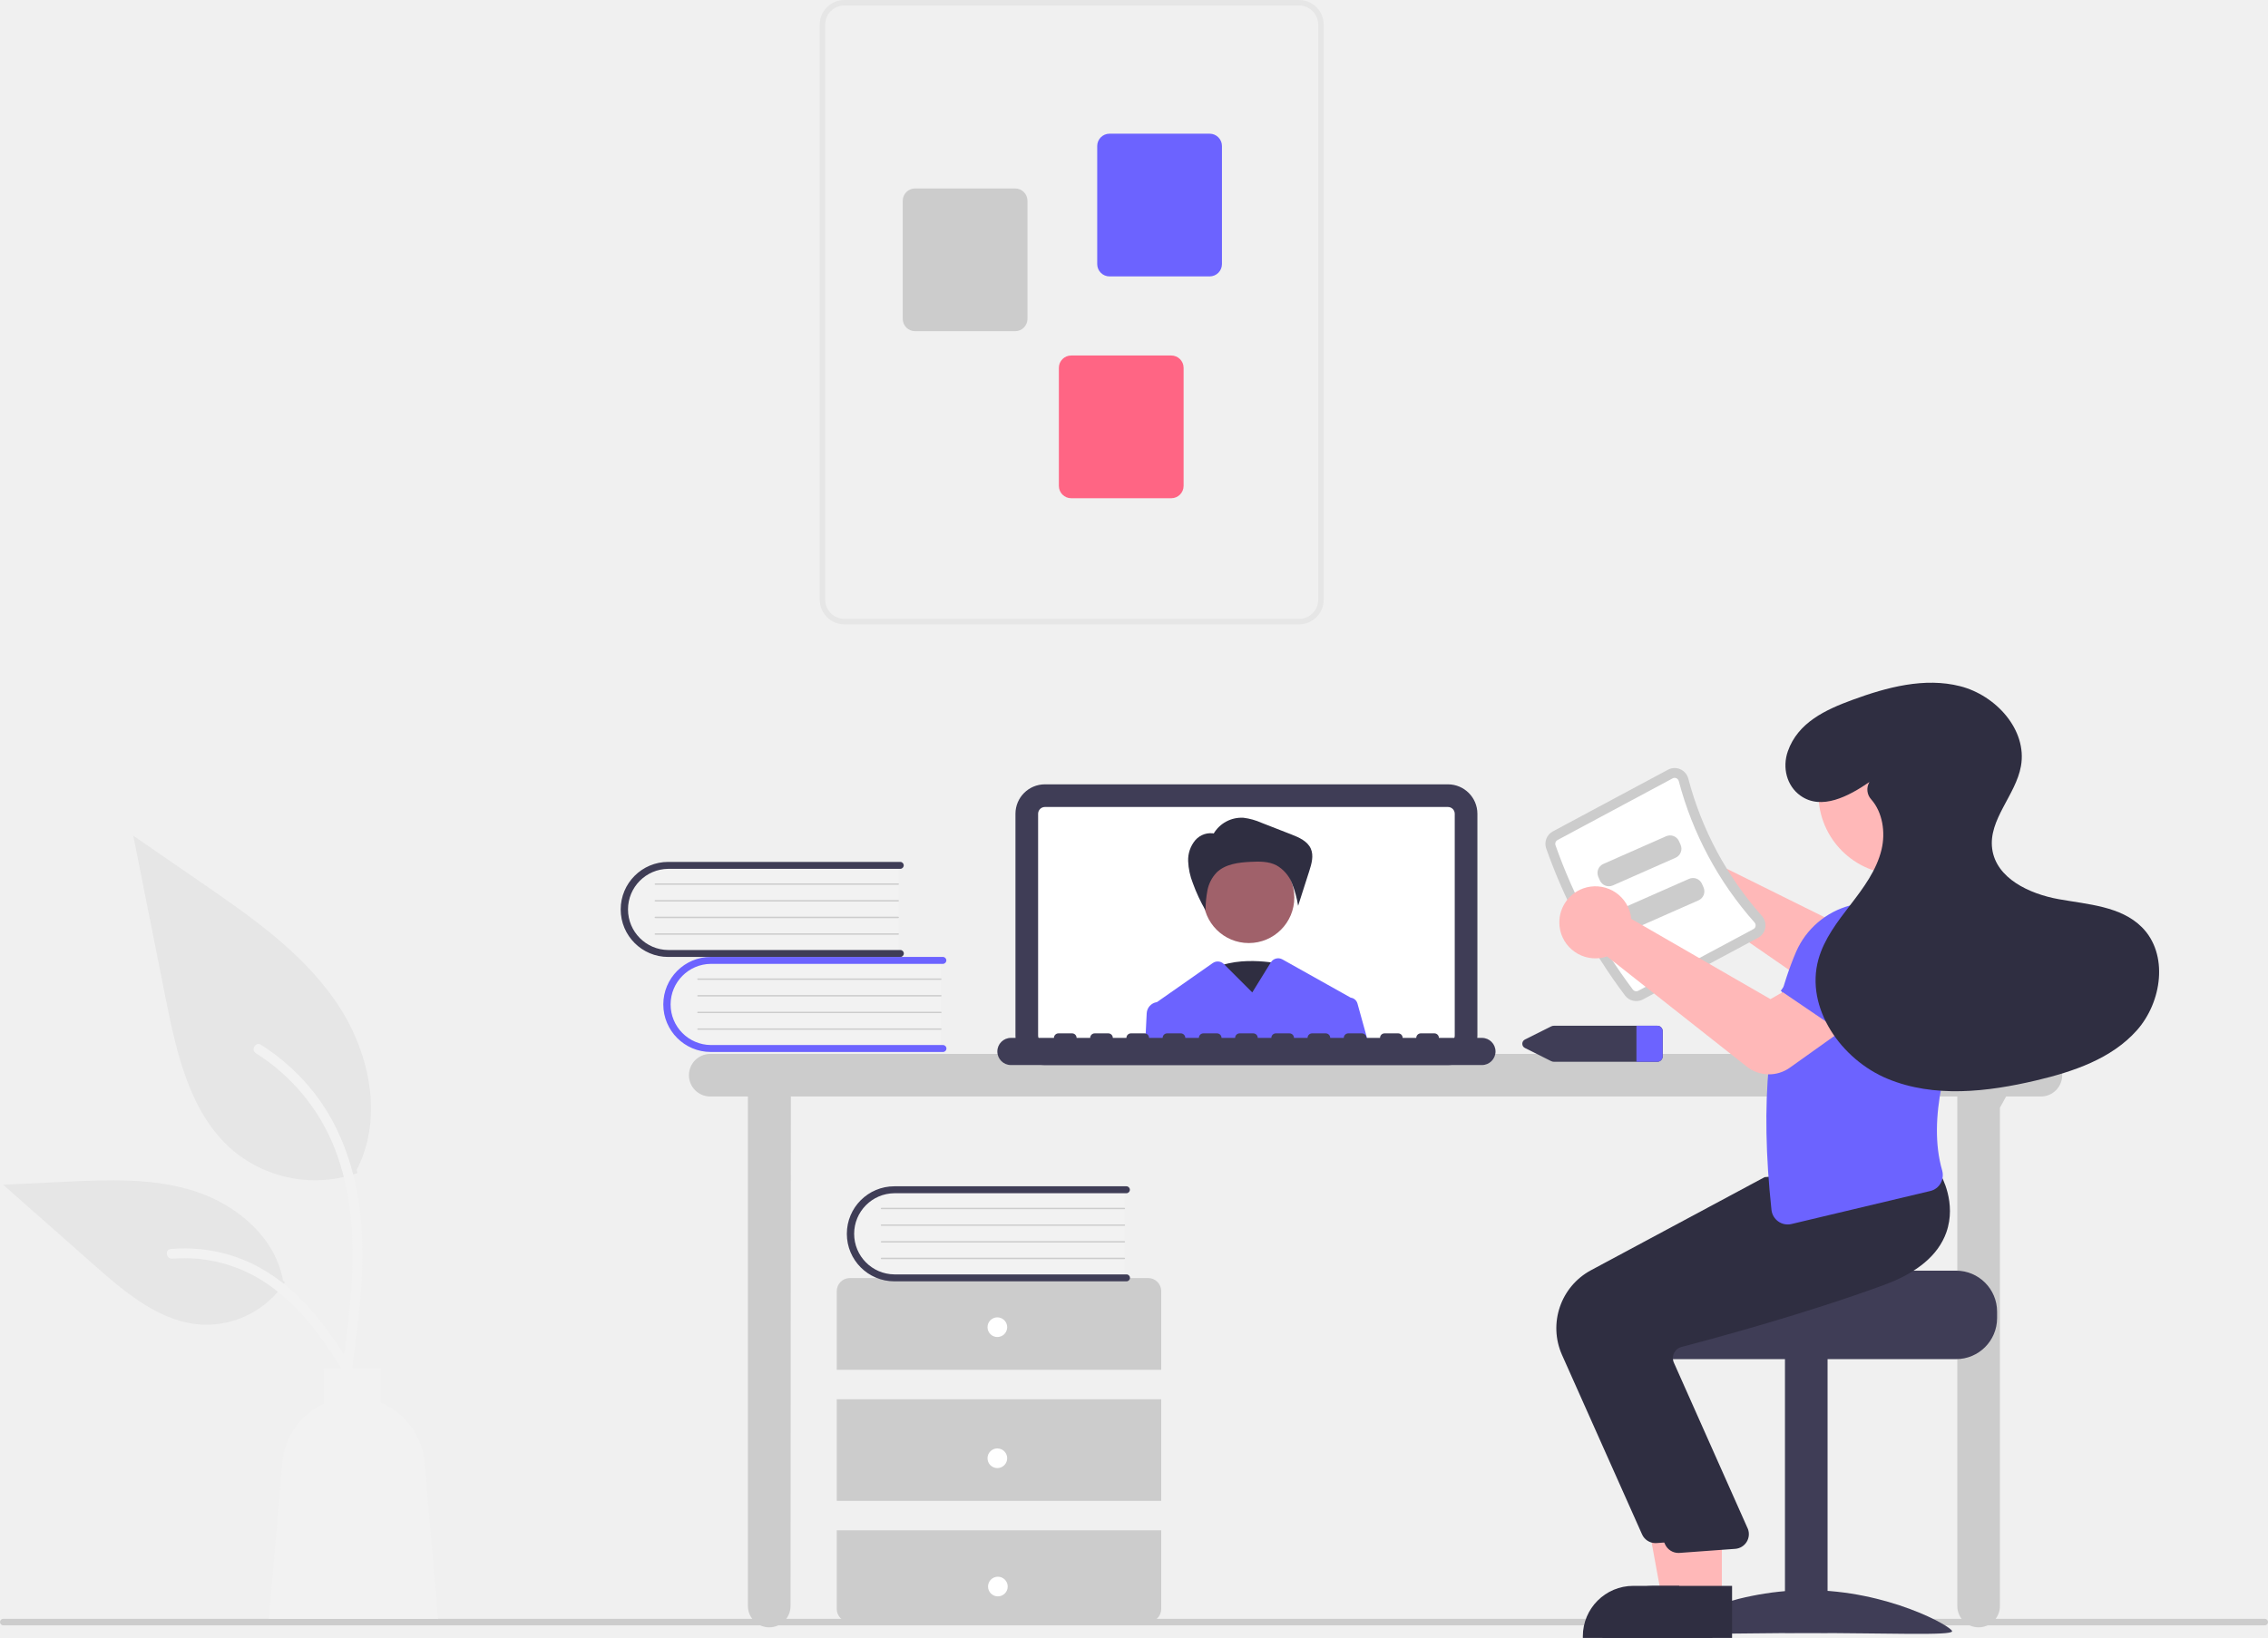
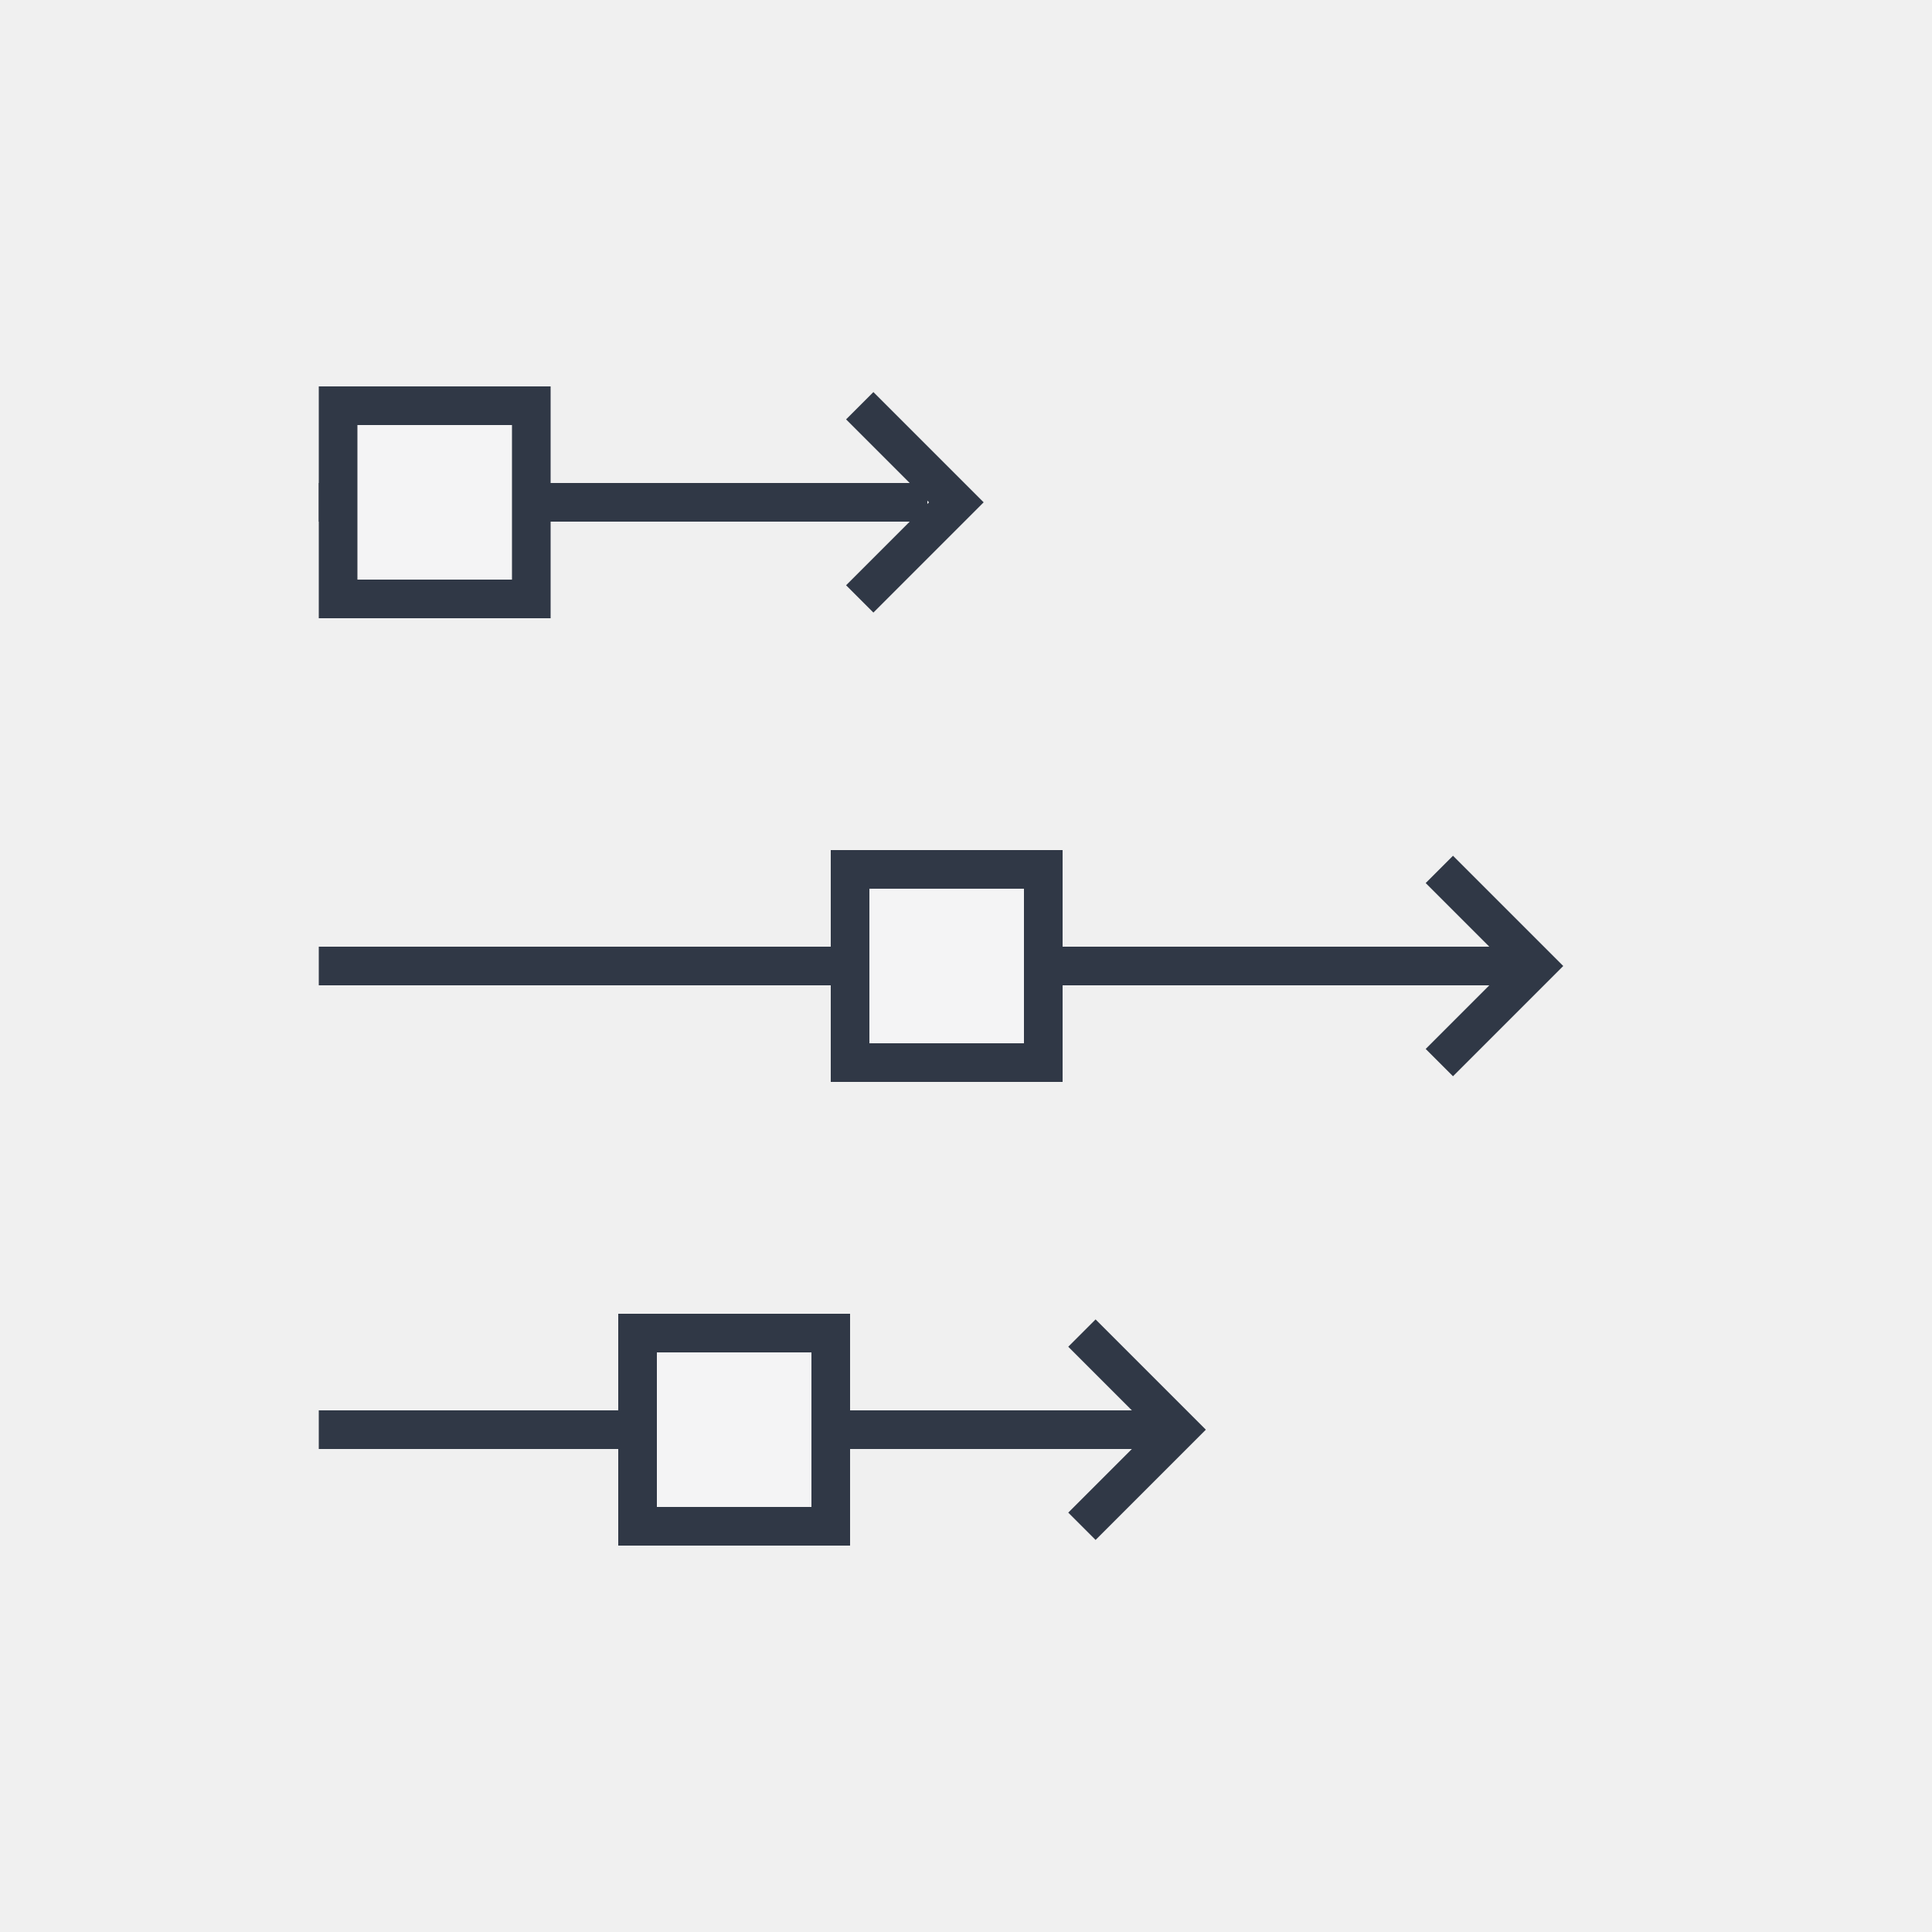
- <svg xmlns="http://www.w3.org/2000/svg" id="b05a6369-67c7-4001-9b85-a83fbbd225d4" data-name="Layer 1" width="692" height="499.877" viewBox="0 0 692 499.877">
-   <path d="M945,696.105H255a1,1,0,0,1,0-2H945a1,1,0,0,1,0,2Z" transform="translate(-254 -200.0616)" fill="#ccc" />
-   <path d="M876.704,521.703h-406a6.5,6.5,0,1,0,0,13h11.5v155.5a6.5,6.5,0,0,0,13,0l.099-155.5H851.204v155.5a6.5,6.5,0,0,0,13,0V538.13l1.891-3.427h10.609a6.5,6.5,0,1,0,0-13Z" transform="translate(-254 -200.0616)" fill="#ccc" />
-   <path d="M695.794,525.105H572.812a8.992,8.992,0,0,1-8.982-8.982V448.414a8.992,8.992,0,0,1,8.982-8.982H695.794a8.992,8.992,0,0,1,8.982,8.982v67.709A8.992,8.992,0,0,1,695.794,525.105Z" transform="translate(-254 -200.0616)" fill="#3f3d56" />
-   <path d="M695.793,446.345H572.813a2.074,2.074,0,0,0-2.07,2.07v67.71a2.074,2.074,0,0,0,2.07,2.07H695.793a2.074,2.074,0,0,0,2.07-2.07v-67.71A2.074,2.074,0,0,0,695.793,446.345Z" transform="translate(-254 -200.0616)" fill="#fff" />
-   <path d="M644.792,494.283s-14.722-3.392-22.82,2.827,10.306,20.355,10.306,20.355Z" transform="translate(-254 -200.0616)" fill="#2f2e41" />
-   <circle cx="381.024" cy="273.924" r="13.887" fill="#a0616a" />
-   <path d="M624.286,454.492a9.898,9.898,0,0,1,9.126-4.856,19.397,19.397,0,0,1,5.515,1.544l9.078,3.541c2.349.916,4.922,2.039,5.941,4.345.946,2.141.24,4.613-.474,6.841l-3.397,10.593a32.246,32.246,0,0,0-1.925-6.998,10.835,10.835,0,0,0-4.704-5.364c-2.358-1.21-5.137-1.185-7.785-1.057-3.749.18-7.826.657-10.489,3.302a10.895,10.895,0,0,0-2.765,5.399,32.5,32.5,0,0,0-.58,6.112,50.669,50.669,0,0,1-3.869-8.295,20.525,20.525,0,0,1-1.438-6.715,9.444,9.444,0,0,1,2.165-6.387,6.195,6.195,0,0,1,6.231-1.961Z" transform="translate(-254 -200.0616)" fill="#2f2e41" />
-   <path d="M668.183,506.325a2.472,2.472,0,0,0-2.07-1.79.86.86,0,0,0-.1-.06L645.282,492.856a2.637,2.637,0,0,0-3.528.908l-5.67,9.18-8.54-8.54-.136-.136a2.636,2.636,0,0,0-3.376-.295l-17.038,11.931c-.03,0-.06.01-.09.01a3.633,3.633,0,0,0-3.03,3.39l-.44,8.89h68.04Z" transform="translate(-254 -200.0616)" fill="#6c63ff" />
-   <path d="M706.158,516.814H693.03a1.382,1.382,0,0,0-1.382-1.382h-4.145a1.382,1.382,0,0,0-1.382,1.382h-4.145a1.382,1.382,0,0,0-1.382-1.382H676.449a1.382,1.382,0,0,0-1.382,1.382h-4.145a1.382,1.382,0,0,0-1.382-1.382h-4.145a1.382,1.382,0,0,0-1.382,1.382h-4.145A1.382,1.382,0,0,0,658.485,515.432h-4.145a1.382,1.382,0,0,0-1.382,1.382h-4.145a1.382,1.382,0,0,0-1.382-1.382H643.285a1.382,1.382,0,0,0-1.382,1.382H637.758a1.382,1.382,0,0,0-1.382-1.382h-4.145a1.382,1.382,0,0,0-1.382,1.382h-4.145a1.382,1.382,0,0,0-1.382-1.382h-4.145a1.382,1.382,0,0,0-1.382,1.382H615.649a1.382,1.382,0,0,0-1.382-1.382h-4.145a1.382,1.382,0,0,0-1.382,1.382h-4.145a1.382,1.382,0,0,0-1.382-1.382h-4.145a1.382,1.382,0,0,0-1.382,1.382h-4.145a1.382,1.382,0,0,0-1.382-1.382h-4.145a1.382,1.382,0,0,0-1.382,1.382H582.485a1.382,1.382,0,0,0-1.382-1.382H576.958a1.382,1.382,0,0,0-1.382,1.382H562.449a4.145,4.145,0,0,0,0,8.291H706.158a4.145,4.145,0,0,0,0-8.291Z" transform="translate(-254 -200.0616)" fill="#3f3d56" />
-   <path d="M541.079,492.74v27.526H472.117a13.771,13.771,0,1,1,0-27.526Z" transform="translate(-254 -200.0616)" fill="#f2f2f2" />
-   <path d="M542.773,520.054a1.059,1.059,0,0,1-1.059,1.059h-70.826a14.504,14.504,0,1,1,0-29.008h70.826a1.059,1.059,0,0,1,0,2.117h-70.826a12.387,12.387,0,0,0,0,24.773h70.826A1.059,1.059,0,0,1,542.773,520.054Z" transform="translate(-254 -200.0616)" fill="#6c63ff" />
-   <path d="M541.079,499.092H466.971a.212.212,0,1,1,0-.423h74.108a.212.212,0,0,1,0,.423Z" transform="translate(-254 -200.0616)" fill="#ccc" />
-   <path d="M541.079,504.174H466.971a.212.212,0,1,1,0-.423h74.108a.212.212,0,0,1,0,.423Z" transform="translate(-254 -200.0616)" fill="#ccc" />
-   <path d="M541.079,509.255H466.971a.212.212,0,1,1,0-.423h74.108a.212.212,0,0,1,0,.423Z" transform="translate(-254 -200.0616)" fill="#ccc" />
-   <path d="M541.079,514.337H466.971a.212.212,0,1,1,0-.423h74.108a.212.212,0,0,1,0,.423Z" transform="translate(-254 -200.0616)" fill="#ccc" />
-   <path d="M528.079,463.74v27.526H459.117a13.771,13.771,0,1,1,0-27.526Z" transform="translate(-254 -200.0616)" fill="#f2f2f2" />
-   <path d="M529.773,491.054a1.059,1.059,0,0,1-1.059,1.059h-70.826a14.504,14.504,0,1,1,0-29.008h70.826a1.059,1.059,0,0,1,0,2.117h-70.826a12.387,12.387,0,0,0,0,24.773h70.826A1.059,1.059,0,0,1,529.773,491.054Z" transform="translate(-254 -200.0616)" fill="#3f3d56" />
-   <path d="M528.079,470.092H453.971a.212.212,0,1,1,0-.423h74.108a.212.212,0,0,1,0,.423Z" transform="translate(-254 -200.0616)" fill="#ccc" />
-   <path d="M528.079,475.174H453.971a.212.212,0,1,1,0-.423h74.108a.212.212,0,0,1,0,.423Z" transform="translate(-254 -200.0616)" fill="#ccc" />
-   <path d="M528.079,480.255H453.971a.212.212,0,1,1,0-.423h74.108a.212.212,0,0,1,0,.423Z" transform="translate(-254 -200.0616)" fill="#ccc" />
-   <path d="M528.079,485.337H453.971a.212.212,0,1,1,0-.423h74.108a.212.212,0,0,1,0,.423Z" transform="translate(-254 -200.0616)" fill="#ccc" />
-   <path d="M608.303,618.105v-24a4,4,0,0,0-4-4h-91a4,4,0,0,0-4,4v24Z" transform="translate(-254 -200.0616)" fill="#ccc" />
-   <rect x="255.303" y="427.043" width="99" height="31" fill="#ccc" />
-   <path d="M509.303,667.105v24a4,4,0,0,0,4,4h91a4,4,0,0,0,4-4v-24Z" transform="translate(-254 -200.0616)" fill="#ccc" />
-   <circle cx="304.303" cy="405.043" r="3" fill="#fff" />
-   <circle cx="304.303" cy="445.043" r="3" fill="#fff" />
-   <circle cx="304.464" cy="484.196" r="3" fill="#fff" />
-   <path d="M597.079,562.74v27.526H528.117a13.771,13.771,0,1,1,0-27.526Z" transform="translate(-254 -200.0616)" fill="#f2f2f2" />
-   <path d="M598.773,590.054a1.059,1.059,0,0,1-1.059,1.059h-70.826a14.504,14.504,0,1,1,0-29.008h70.826a1.059,1.059,0,0,1,0,2.117h-70.826a12.387,12.387,0,0,0,0,24.773h70.826A1.059,1.059,0,0,1,598.773,590.054Z" transform="translate(-254 -200.0616)" fill="#3f3d56" />
-   <path d="M597.079,569.092H522.971a.212.212,0,1,1,0-.423h74.108a.212.212,0,0,1,0,.423Z" transform="translate(-254 -200.0616)" fill="#ccc" />
-   <path d="M597.079,574.174H522.971a.212.212,0,1,1,0-.423h74.108a.212.212,0,0,1,0,.423Z" transform="translate(-254 -200.0616)" fill="#ccc" />
-   <path d="M597.079,579.255H522.971a.212.212,0,1,1,0-.423h74.108a.212.212,0,0,1,0,.423Z" transform="translate(-254 -200.0616)" fill="#ccc" />
-   <path d="M597.079,584.337H522.971a.212.212,0,1,1,0-.423h74.108a.212.212,0,0,1,0,.423Z" transform="translate(-254 -200.0616)" fill="#ccc" />
-   <path d="M504.11,383.083v-175.5a7.53,7.53,0,0,1,7.521-7.521H650.36a7.53,7.53,0,0,1,7.521,7.521v175.5a7.53,7.53,0,0,1-7.521,7.521H511.632A7.53,7.53,0,0,1,504.11,383.083Zm7.521-181.35a5.857,5.857,0,0,0-5.85,5.85v175.5a5.857,5.857,0,0,0,5.85,5.85H650.36a5.857,5.857,0,0,0,5.85-5.85v-175.5a5.857,5.857,0,0,0-5.85-5.85Z" transform="translate(-254 -200.0616)" fill="#e6e6e6" />
-   <path d="M588.775,280.659V244.624a3.765,3.765,0,0,1,3.761-3.761h30.537a3.765,3.765,0,0,1,3.761,3.761v36.036a3.765,3.765,0,0,1-3.761,3.761h-30.537A3.765,3.765,0,0,1,588.775,280.659Z" transform="translate(-254 -200.0616)" fill="#6c63ff" />
-   <path d="M529.44,297.374V261.338a3.765,3.765,0,0,1,3.761-3.761h30.537a3.765,3.765,0,0,1,3.761,3.761v36.036a3.765,3.765,0,0,1-3.761,3.761h-30.537A3.765,3.765,0,0,1,529.44,297.374Z" transform="translate(-254 -200.0616)" fill="#ccc" />
-   <path d="M577.075,348.352V312.317a3.765,3.765,0,0,1,3.761-3.761h30.537a3.765,3.765,0,0,1,3.761,3.761v36.036a3.765,3.765,0,0,1-3.761,3.761h-30.537A3.765,3.765,0,0,1,577.075,348.352Z" transform="translate(-254 -200.0616)" fill="#ff6584" />
-   <path d="M759.563,513.105H728.143a1.941,1.941,0,0,0-.86.2l-7.93,3.97a1.445,1.445,0,0,0,0,2.66l7.93,3.97a1.941,1.941,0,0,0,.86.2h31.42a1.649,1.649,0,0,0,1.74-1.53v-7.94A1.649,1.649,0,0,0,759.563,513.105Z" transform="translate(-254 -200.0616)" fill="#3f3d56" />
-   <path d="M761.303,514.635v7.94a1.649,1.649,0,0,1-1.74,1.53h-6.26v-11h6.26A1.649,1.649,0,0,1,761.303,514.635Z" transform="translate(-254 -200.0616)" fill="#6c63ff" />
-   <path d="M759.327,453.705a11.003,11.003,0,0,1,14.89,6.915,10.588,10.588,0,0,1,.32,1.435l43.938,21.788,10.168-6.739,12.652,14.565L825.769,504.279a11.149,11.149,0,0,1-13.301.513l-44.579-30.828a10.511,10.511,0,0,1-1.015.37,11.003,11.003,0,0,1-14.01-8.561,10.708,10.708,0,0,1-.163-1.34A11.036,11.036,0,0,1,759.327,453.705Z" transform="translate(-254 -200.0616)" fill="#ffb8b8" />
-   <path d="M850.841,587.853H802.831c0,1.38-49.48,2.5-49.48,2.5a12.86,12.86,0,0,0-2.11,2,12.41,12.41,0,0,0-2.9,8v2a12.505,12.505,0,0,0,12.5,12.5h90a12.511,12.511,0,0,0,12.5-12.5v-2A12.517,12.517,0,0,0,850.841,587.853Z" transform="translate(-254 -200.0616)" fill="#3f3d56" />
-   <rect x="798.617" y="614.357" width="13" height="84" transform="translate(1356.235 1112.652) rotate(-180)" fill="#3f3d56" />
-   <path d="M761.617,697.9c0,1.405,19.699.543,44,.543s44,.861,44-.543-19.699-12.543-44-12.543S761.617,696.495,761.617,697.9Z" transform="translate(-254 -200.0616)" fill="#3f3d56" />
-   <polygon points="519.353 487.993 507.094 487.992 501.261 456.195 519.355 456.196 519.353 487.993" fill="#ffb8b8" />
-   <path d="M776.48,699.938l-39.531-.001v-.5a15.386,15.386,0,0,1,15.386-15.386h.001l24.144.001Z" transform="translate(-254 -200.0616)" fill="#2f2e41" />
-   <path d="M755.017,668.337,730.576,613.529a20.086,20.086,0,0,1,8.819-25.784l53.013-28.428,24.191-2.058,22.315-2.028.161.272c.206.348,5.004,8.635,1.76,17.722-2.46,6.893-8.859,12.276-19.019,16.002-23.714,8.695-51.109,16.127-61.786,18.918a3.451,3.451,0,0,0-2.211,1.76,3.498,3.498,0,0,0-.196,2.799l22.707,51.015a4.5,4.5,0,0,1-3.809,6.029L759.553,670.983q-.216.021-.43.021A4.497,4.497,0,0,1,755.017,668.337Z" transform="translate(-254 -200.0616)" fill="#2f2e41" />
-   <polygon points="525.353 487.993 513.094 487.992 507.261 456.195 525.355 456.196 525.353 487.993" fill="#ffb8b8" />
-   <path d="M782.48,699.938l-39.531-.001v-.5a15.386,15.386,0,0,1,15.386-15.386h.001l24.144.001Z" transform="translate(-254 -200.0616)" fill="#2f2e41" />
-   <path d="M762.017,671.337,737.576,616.529a20.086,20.086,0,0,1,8.819-25.784l53.013-28.428,24.191-2.058,22.315-2.028.161.272c.206.348,5.004,8.635,1.76,17.722-2.46,6.893-8.859,12.276-19.019,16.002-23.714,8.695-51.109,16.127-61.786,18.918a3.451,3.451,0,0,0-2.211,1.76,3.498,3.498,0,0,0-.196,2.799l22.707,51.015a4.5,4.5,0,0,1-3.809,6.029L766.553,673.983q-.216.021-.43.021A4.497,4.497,0,0,1,762.017,671.337Z" transform="translate(-254 -200.0616)" fill="#2f2e41" />
-   <path d="M749.835,503.906a167.506,167.506,0,0,1-24.075-44.932,4.303,4.303,0,0,1,2.032-5.179l35.145-18.832a4.247,4.247,0,0,1,3.726-.151,4.319,4.319,0,0,1,2.461,2.884,102.328,102.328,0,0,0,22.446,41.891,4.318,4.318,0,0,1,1.038,3.647,4.247,4.247,0,0,1-2.189,3.018L755.272,505.083A4.303,4.303,0,0,1,749.835,503.906Z" transform="translate(-254 -200.0616)" fill="#ccc" />
-   <path d="M752.233,502.104a1.299,1.299,0,0,0,1.622.335l35.146-18.832a1.246,1.246,0,0,0,.653-.897,1.318,1.318,0,0,0-.325-1.128,105.34,105.34,0,0,1-23.107-43.125,1.319,1.319,0,0,0-.758-.895,1.247,1.247,0,0,0-1.11.046L729.208,456.439a1.298,1.298,0,0,0-.62,1.537,164.507,164.507,0,0,0,23.645,44.127Z" transform="translate(-254 -200.0616)" fill="#fff" />
-   <path d="M866.593,498.883l-27.525,10.459-6.72-18.667a11.168,11.168,0,0,1,5.002-13.499l0,0a11.168,11.168,0,0,1,14.262,2.784Z" transform="translate(-254 -200.0616)" fill="#6c63ff" />
-   <path d="M796.583,572.843a4.999,4.999,0,0,1-2.083-3.549c-3.525-32.91-1.07-58.664,7.506-78.735a24.992,24.992,0,0,1,16.567-14.18l22.25-1.123.115.056A26.005,26.005,0,0,1,855.156,502.9c-7.156,18.863-13.148,38.503-8.579,54.346a5.122,5.122,0,0,1-.484,3.983,4.884,4.884,0,0,1-3.116,2.309L800.599,573.62a4.964,4.964,0,0,1-4.017-.777Z" transform="translate(-254 -200.0616)" fill="#6c63ff" />
-   <circle cx="579.396" cy="242.323" r="24.561" fill="#ffb8b8" />
-   <path d="M765.243,461.838l-19.142,8.45a3.003,3.003,0,0,1-3.956-1.533l-.473-1.073a3.003,3.003,0,0,1,1.533-3.956l19.142-8.45a3.003,3.003,0,0,1,3.956,1.533l.473,1.073A3.003,3.003,0,0,1,765.243,461.838Z" transform="translate(-254 -200.0616)" fill="#ccc" />
-   <path d="M772.243,474.838l-19.142,8.45a3.003,3.003,0,0,1-3.956-1.533l-.473-1.073a3.003,3.003,0,0,1,1.533-3.956l19.142-8.45a3.003,3.003,0,0,1,3.956,1.533l.473,1.073A3.003,3.003,0,0,1,772.243,474.838Z" transform="translate(-254 -200.0616)" fill="#ccc" />
-   <path d="M787.005,525.615l-42.674-33.666a10.517,10.517,0,0,1-1.036.306,11.027,11.027,0,0,1-8.818-1.691,10.913,10.913,0,0,1-4.626-7.733,11.023,11.023,0,0,1,7.209-11.638,11.004,11.004,0,0,1,14.426,7.837,10.571,10.571,0,0,1,.229,1.452L794.196,504.989l10.572-6.086,11.711,15.332-16.414,11.699a10.942,10.942,0,0,1-13.06-.318Z" transform="translate(-254 -200.0616)" fill="#ffb8b8" />
-   <path d="M821.686,519.009l-24.349-16.557,11.443-16.207a11.168,11.168,0,0,1,13.929-3.64l0,0a11.168,11.168,0,0,1,5.894,13.283Z" transform="translate(-254 -200.0616)" fill="#6c63ff" />
-   <path d="M824.391,438.727c-6.313,4.321-14.601,8.762-21.049,4.161-4.234-3.021-5.567-8.615-3.851-13.525,3.087-8.829,11.569-12.715,19.681-15.695,10.544-3.873,22.026-6.954,32.911-4.181s20.506,13.313,18.541,24.373c-1.58,8.894-9.97,16.295-8.779,25.25,1.199,9.012,11.334,13.756,20.281,15.367s18.96,2.128,25.391,8.555c8.203,8.199,6.155,22.853-1.564,31.51s-19.367,12.58-30.654,15.248c-14.955,3.534-31.129,5.392-45.332-.474s-25.256-21.654-21.141-36.46c1.738-6.254,5.832-11.539,9.789-16.685s7.963-10.526,9.472-16.839c1.258-5.261.327-11.369-3.162-15.315a4.437,4.437,0,0,1-.594-5.186Z" transform="translate(-254 -200.0616)" fill="#2f2e41" />
-   <path d="M363.072,558.06a39.063,39.063,0,0,1-37.721-6.645c-13.212-11.089-17.354-29.359-20.725-46.275q-4.985-25.018-9.969-50.036l20.872,14.371c15.01,10.335,30.357,21.001,40.75,35.971s14.929,35.405,6.579,51.603" transform="translate(-254 -200.0616)" fill="#e6e6e6" />
-   <path d="M361.288,618.639c2.112-15.387,4.285-30.973,2.803-46.525-1.316-13.812-5.53-27.303-14.109-38.364A63.82,63.82,0,0,0,333.608,518.912c-1.637-1.034-3.144,1.561-1.514,2.59A60.672,60.672,0,0,1,356.093,550.459c5.225,13.289,6.064,27.776,5.164,41.893-.544,8.537-1.698,17.019-2.861,25.489a1.554,1.554,0,0,0,1.048,1.845,1.509,1.509,0,0,0,1.845-1.048Z" transform="translate(-254 -200.0616)" fill="#f2f2f2" />
-   <path d="M340.941,591.41a28.755,28.755,0,0,1-25.055,12.931c-12.683-.602-23.257-9.454-32.775-17.858l-28.153-24.857,18.633-.892c13.4-.641,27.145-1.239,39.908,2.893s24.533,14.077,26.867,27.287" transform="translate(-254 -200.0616)" fill="#e6e6e6" />
-   <path d="M367.258,627.484c-10.168-17.991-21.961-37.986-43.035-44.377a48.022,48.022,0,0,0-18.101-1.869c-1.922.166-1.442,3.128.476,2.963a44.614,44.614,0,0,1,28.886,7.642c8.145,5.544,14.487,13.252,19.854,21.425,3.288,5.007,6.233,10.226,9.178,15.438.941,1.666,3.693.463,2.74-1.222Z" transform="translate(-254 -200.0616)" fill="#f2f2f2" />
-   <path d="M383.55,646.421A21.774,21.774,0,0,0,370.207,628.184v-10.401H352.762v10.729a21.763,21.763,0,0,0-12.616,17.909l-4.102,47.684h51.608Z" transform="translate(-254 -200.0616)" fill="#f2f2f2" />
+ <svg xmlns="http://www.w3.org/2000/svg" height="200" viewBox="0 0 200 200" width="200">
+   <g fill="none" fill-rule="evenodd" stroke="#303846" stroke-width="4" transform="translate(33 40)">
+     <path d="m0 108h87" />
+     <path d="m0 12h63" />
+     <path d="m0 60h126" />
+     <path d="m79 118 10-10-10-10" />
+     <path d="m56 22 10-10-10-10" />
+     <path d="m116 70 10-10-10-10" />
+     <g fill="#f4f4f5">
+       <path d="m55 50h20v20h-20z" />
+       <path d="m2 2h20v20h-20z" />
+       <path d="m33 98h20v20h-20z" />
+     </g>
+   </g>
</svg>
